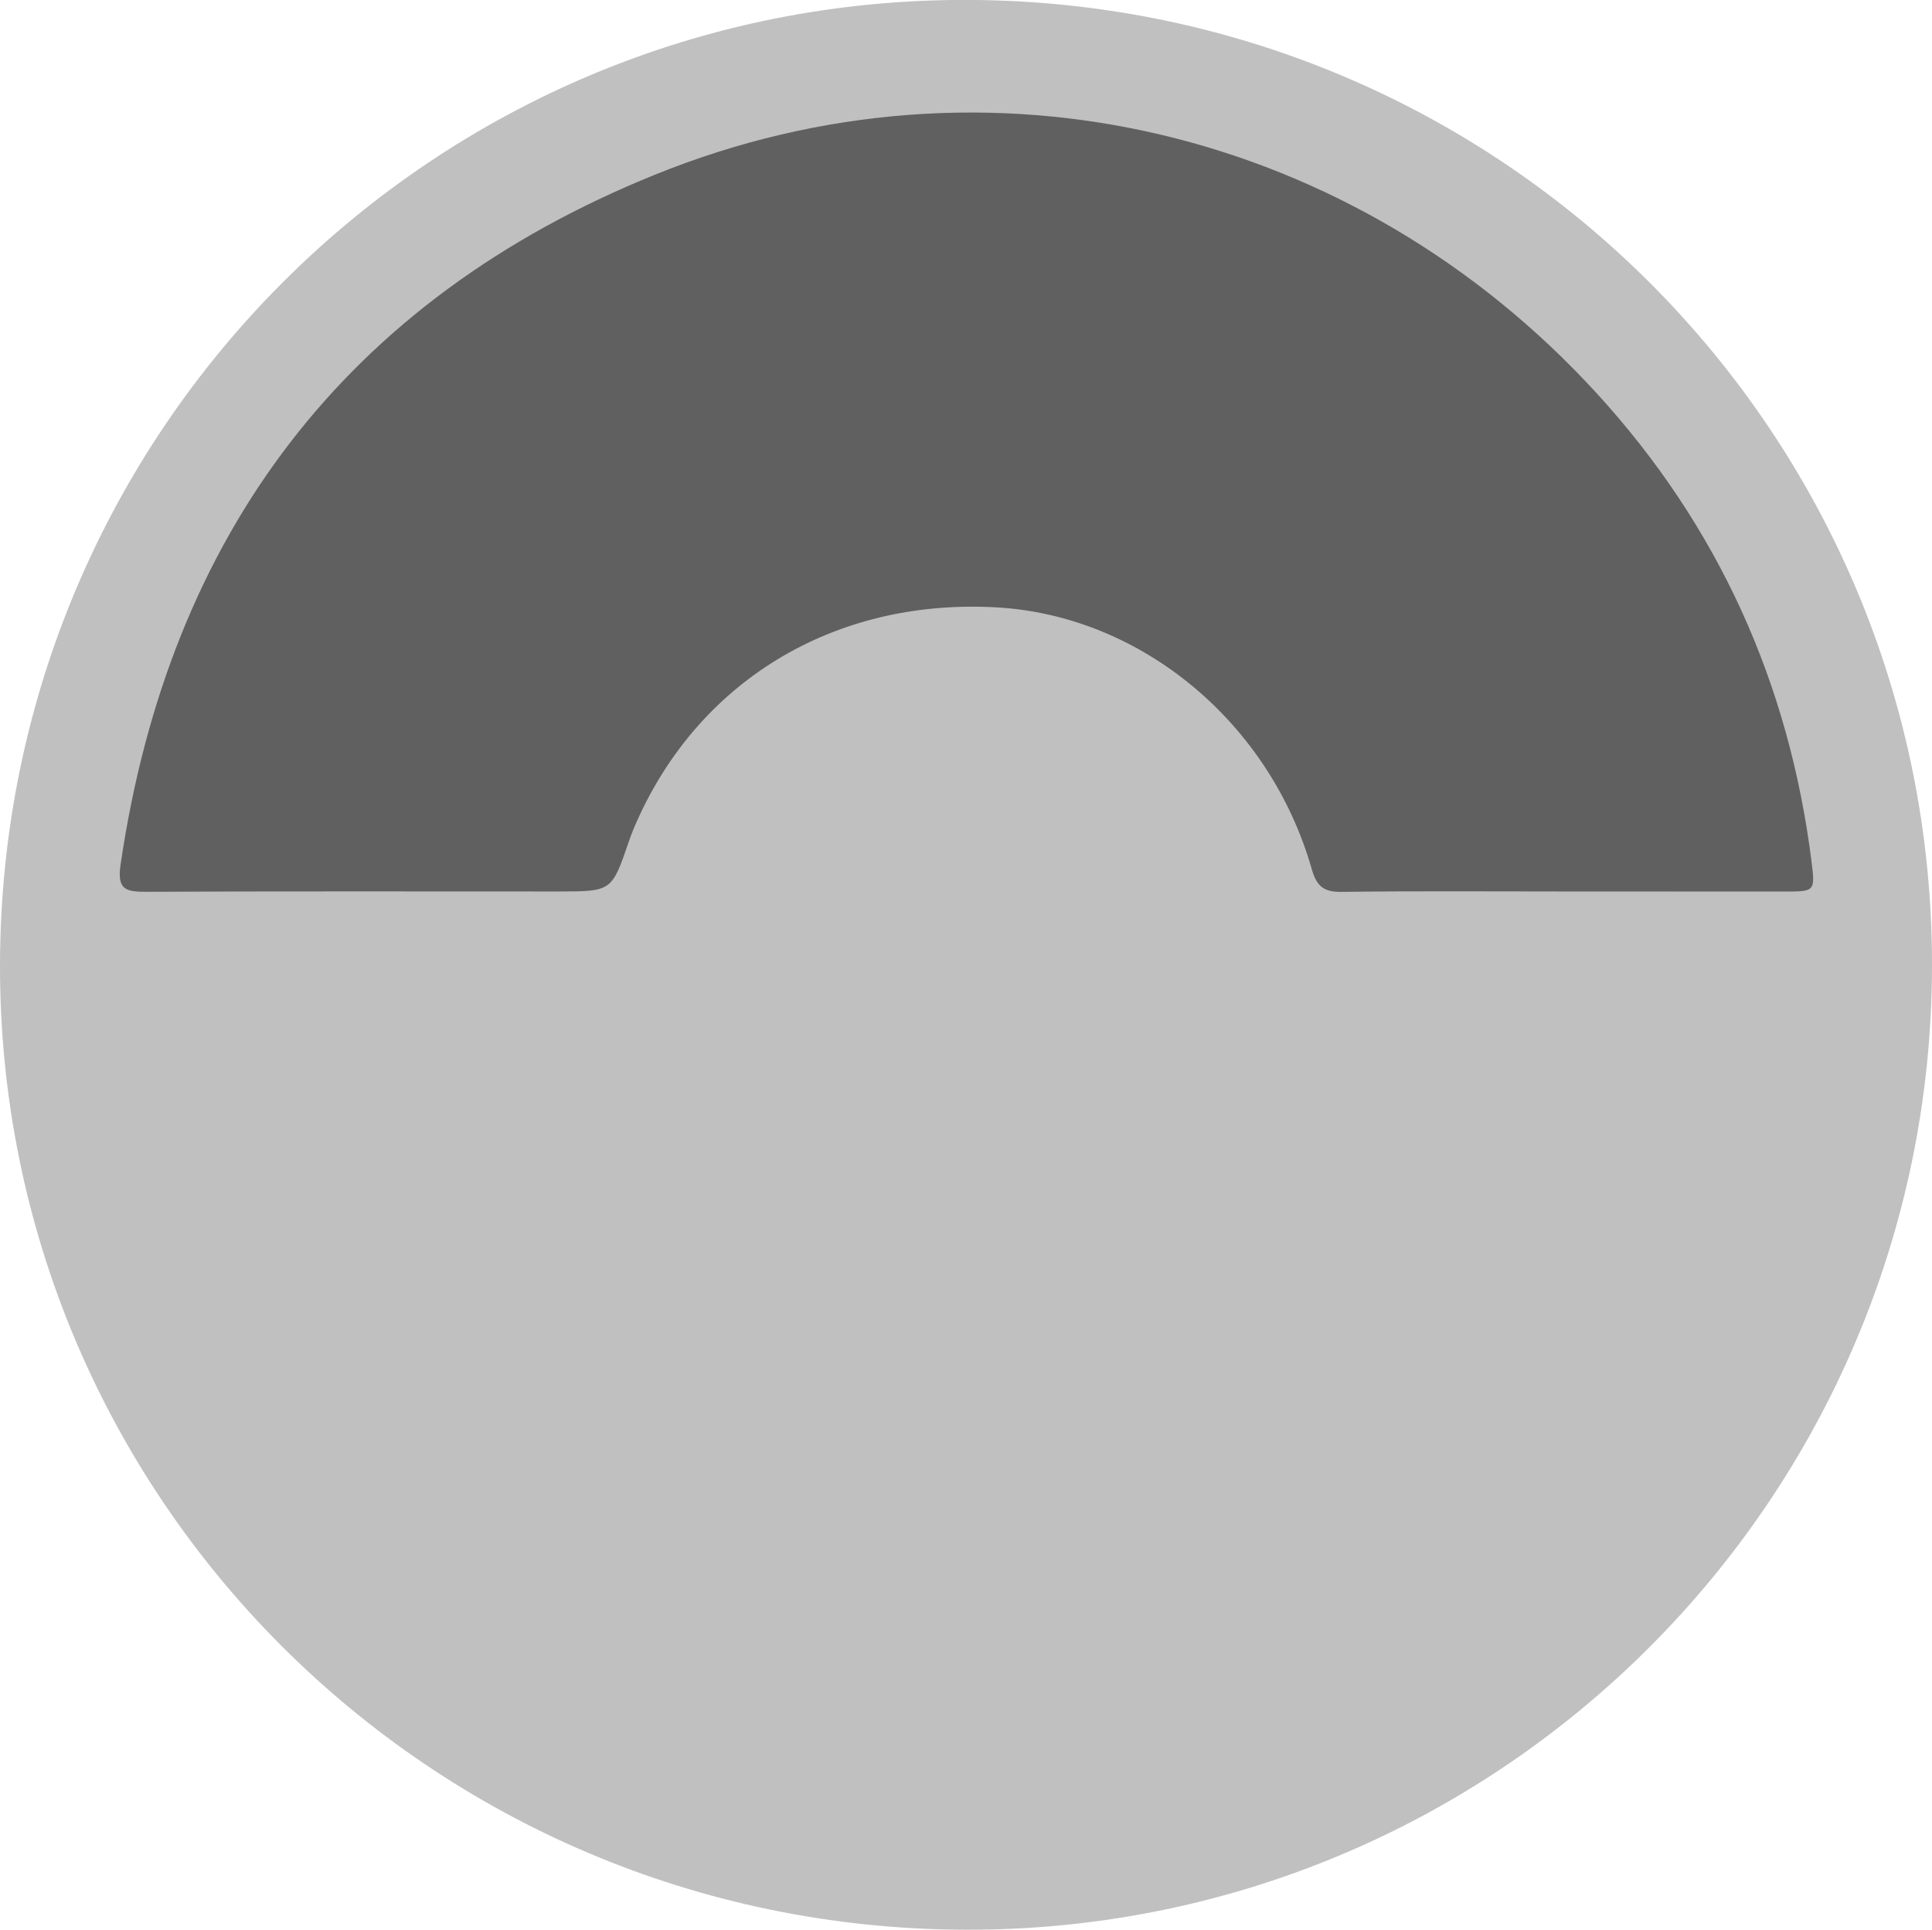
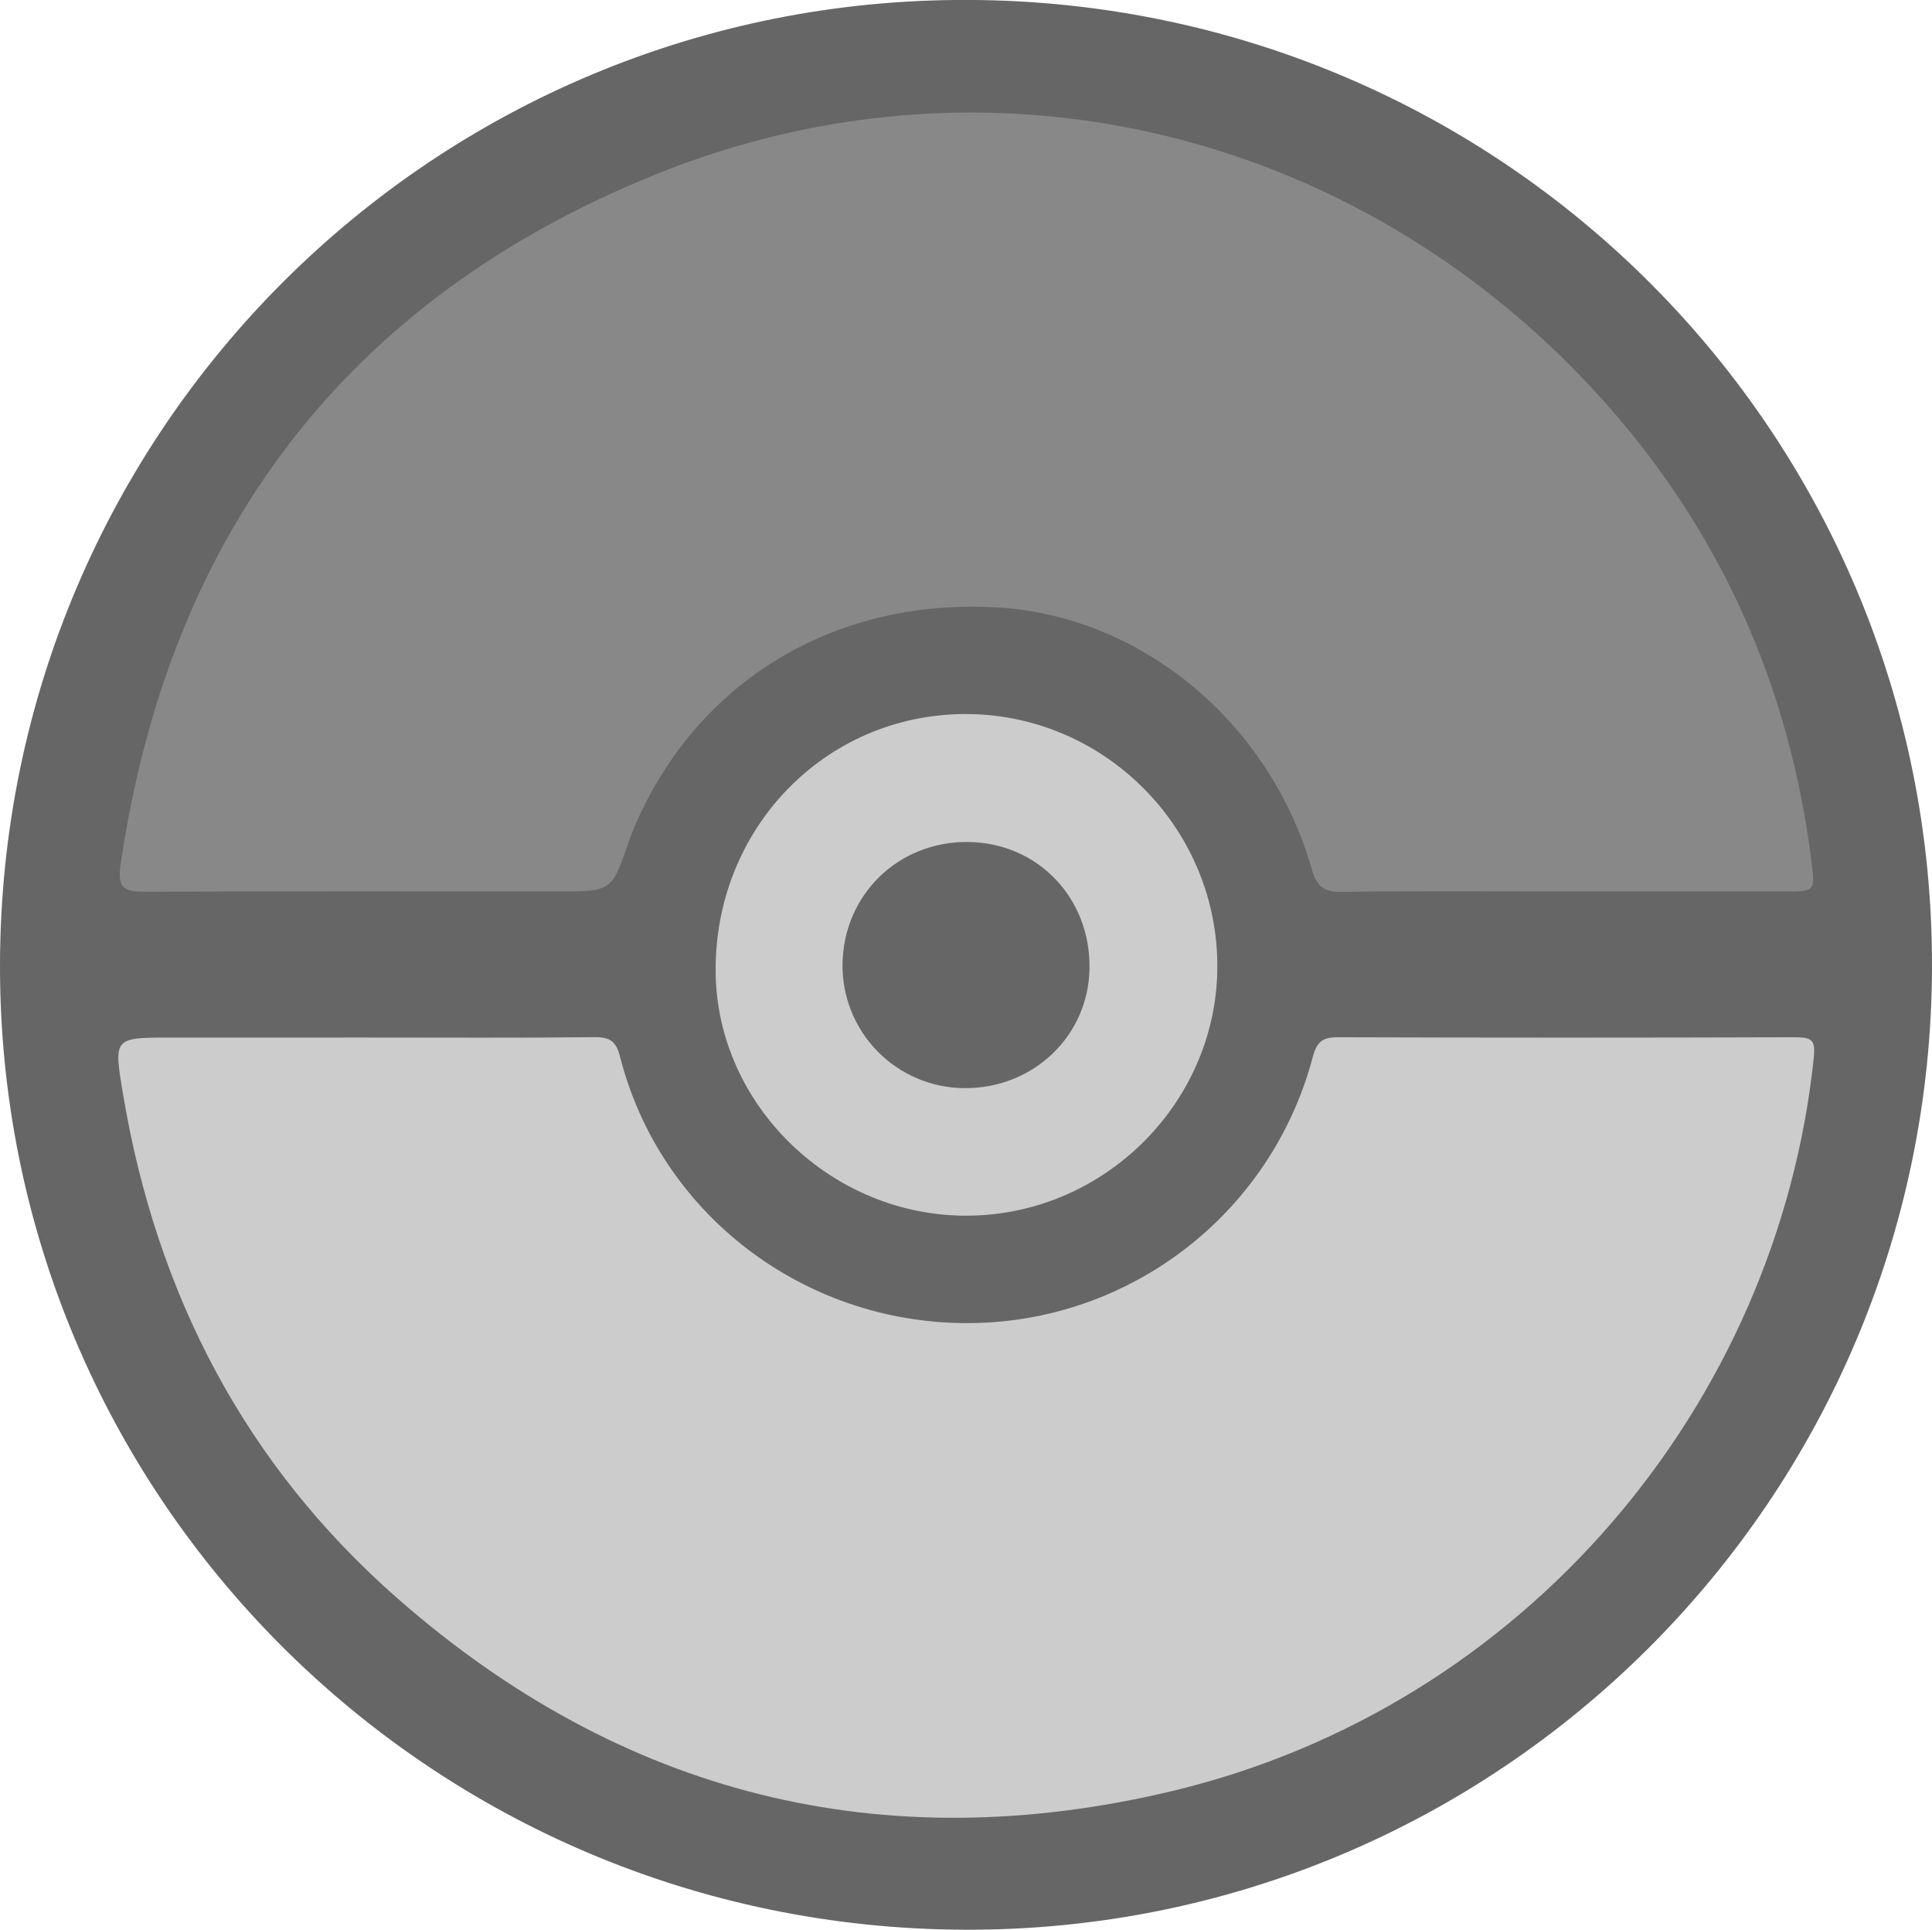
<svg xmlns="http://www.w3.org/2000/svg" id="Layer_1" data-name="Layer 1" viewBox="0 0 910.13 908.95">
  <defs>
-     <style>.cls-1{fill:#c0c0c0;}.cls-2{fill:#c0c0c0;}.cls-3{fill:#606060;}</style>
+     <style>.cls-1{fill:#666;}.cls-2{fill:#ccc;}.cls-3{fill:#888;}</style>
  </defs>
  <path class="cls-1" d="M337,730c.61-252,204.75-455.12,456.36-454.09,251.82,1,454.28,204.19,453.77,455.38s-204.7,454.42-455.63,453.56C539.59,1184,336.4,980.67,337,730Z" transform="translate(-337 -275.94)" />
  <path class="cls-2" d="M510,764.63c35.7,0,71.41.21,107.11-.17,7.31-.08,10.2,2,12,9.28,18.82,73.7,86,125.21,163,125.39A168.44,168.44,0,0,0,955.42,773.8c2-7.44,4.77-9.34,12-9.31q107.67.35,215.35,0c8,0,9.52,1.5,8.64,9.91-17.11,163.09-136.13,305.55-302.49,345.19-136.23,32.45-259,1.84-364.57-90.72-72-63.09-113.69-143.59-129.42-237.73-4.43-26.52-4.49-26.5,22.66-26.5Z" transform="translate(-337 -275.94)" />
  <path class="cls-3" d="M1073.7,695.83c-34.94,0-69.89-.26-104.82.19-8.34.11-11.65-2.73-13.91-10.64C935.18,616,874.39,565.77,806.24,562c-76.78-4.26-141.58,35.28-170.68,104.14-.87,2.07-1.66,4.19-2.38,6.31-8,23.38-8,23.38-33.4,23.38-64.63,0-129.25-.15-193.88.15-9.61,0-13.84-.92-12.11-12.72,22.8-155.69,106.22-266.09,251.65-325,156.73-63.54,330.1-21.39,443.93,103.13,57.07,62.43,90.45,136.3,101,220.32,1.76,14.11,1.64,14.15-12.93,14.16Q1125.56,695.84,1073.7,695.83Z" transform="translate(-337 -275.94)" />
  <path class="cls-2" d="M793.12,848.53c-64.13.57-118.48-51.88-119-114.84-.55-67.27,51.26-121,117.05-121.43,64.85-.41,118.47,52.27,119.29,117.21C911.3,794,858.11,848,793.12,848.53Z" transform="translate(-337 -275.94)" />
  <path class="cls-1" d="M793.1,672.52c32.69.37,57.55,26.21,57.15,59.39-.39,31.86-26.4,56.79-59,56.55a57.74,57.74,0,0,1-57.36-58.33C734.31,697.35,760.2,672.15,793.1,672.52Z" transform="translate(-337 -275.94)" />
</svg>
